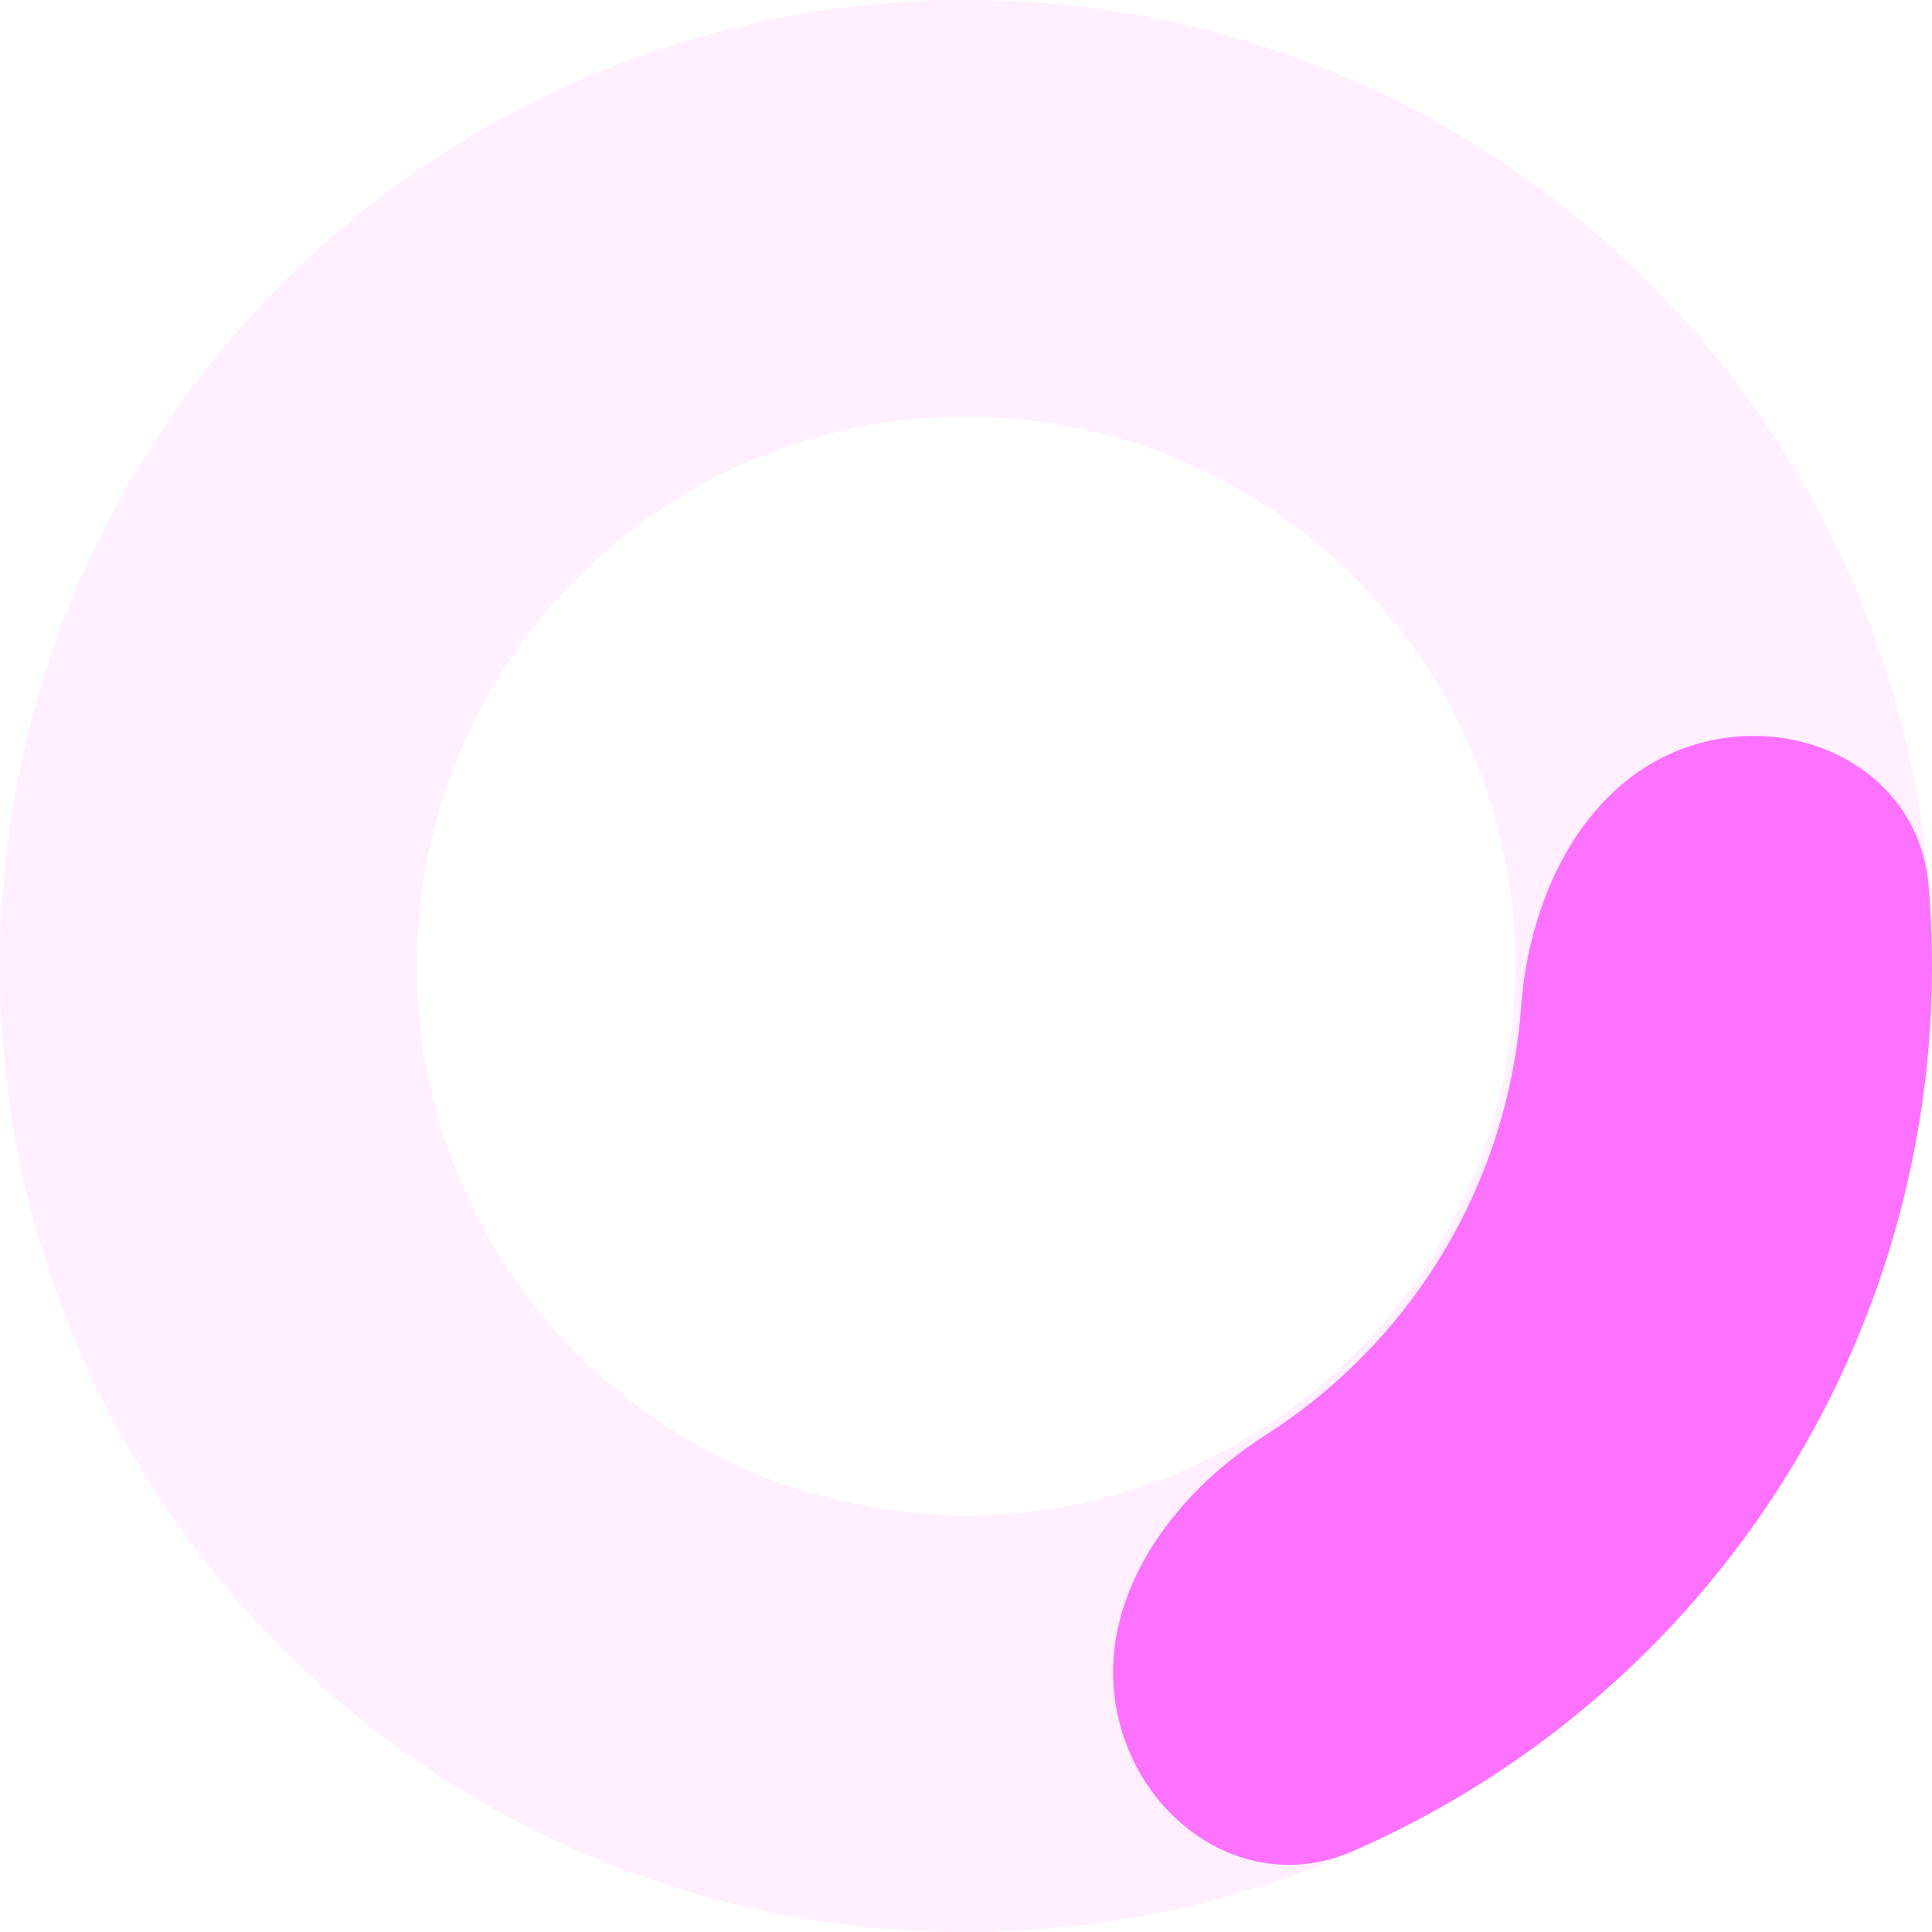
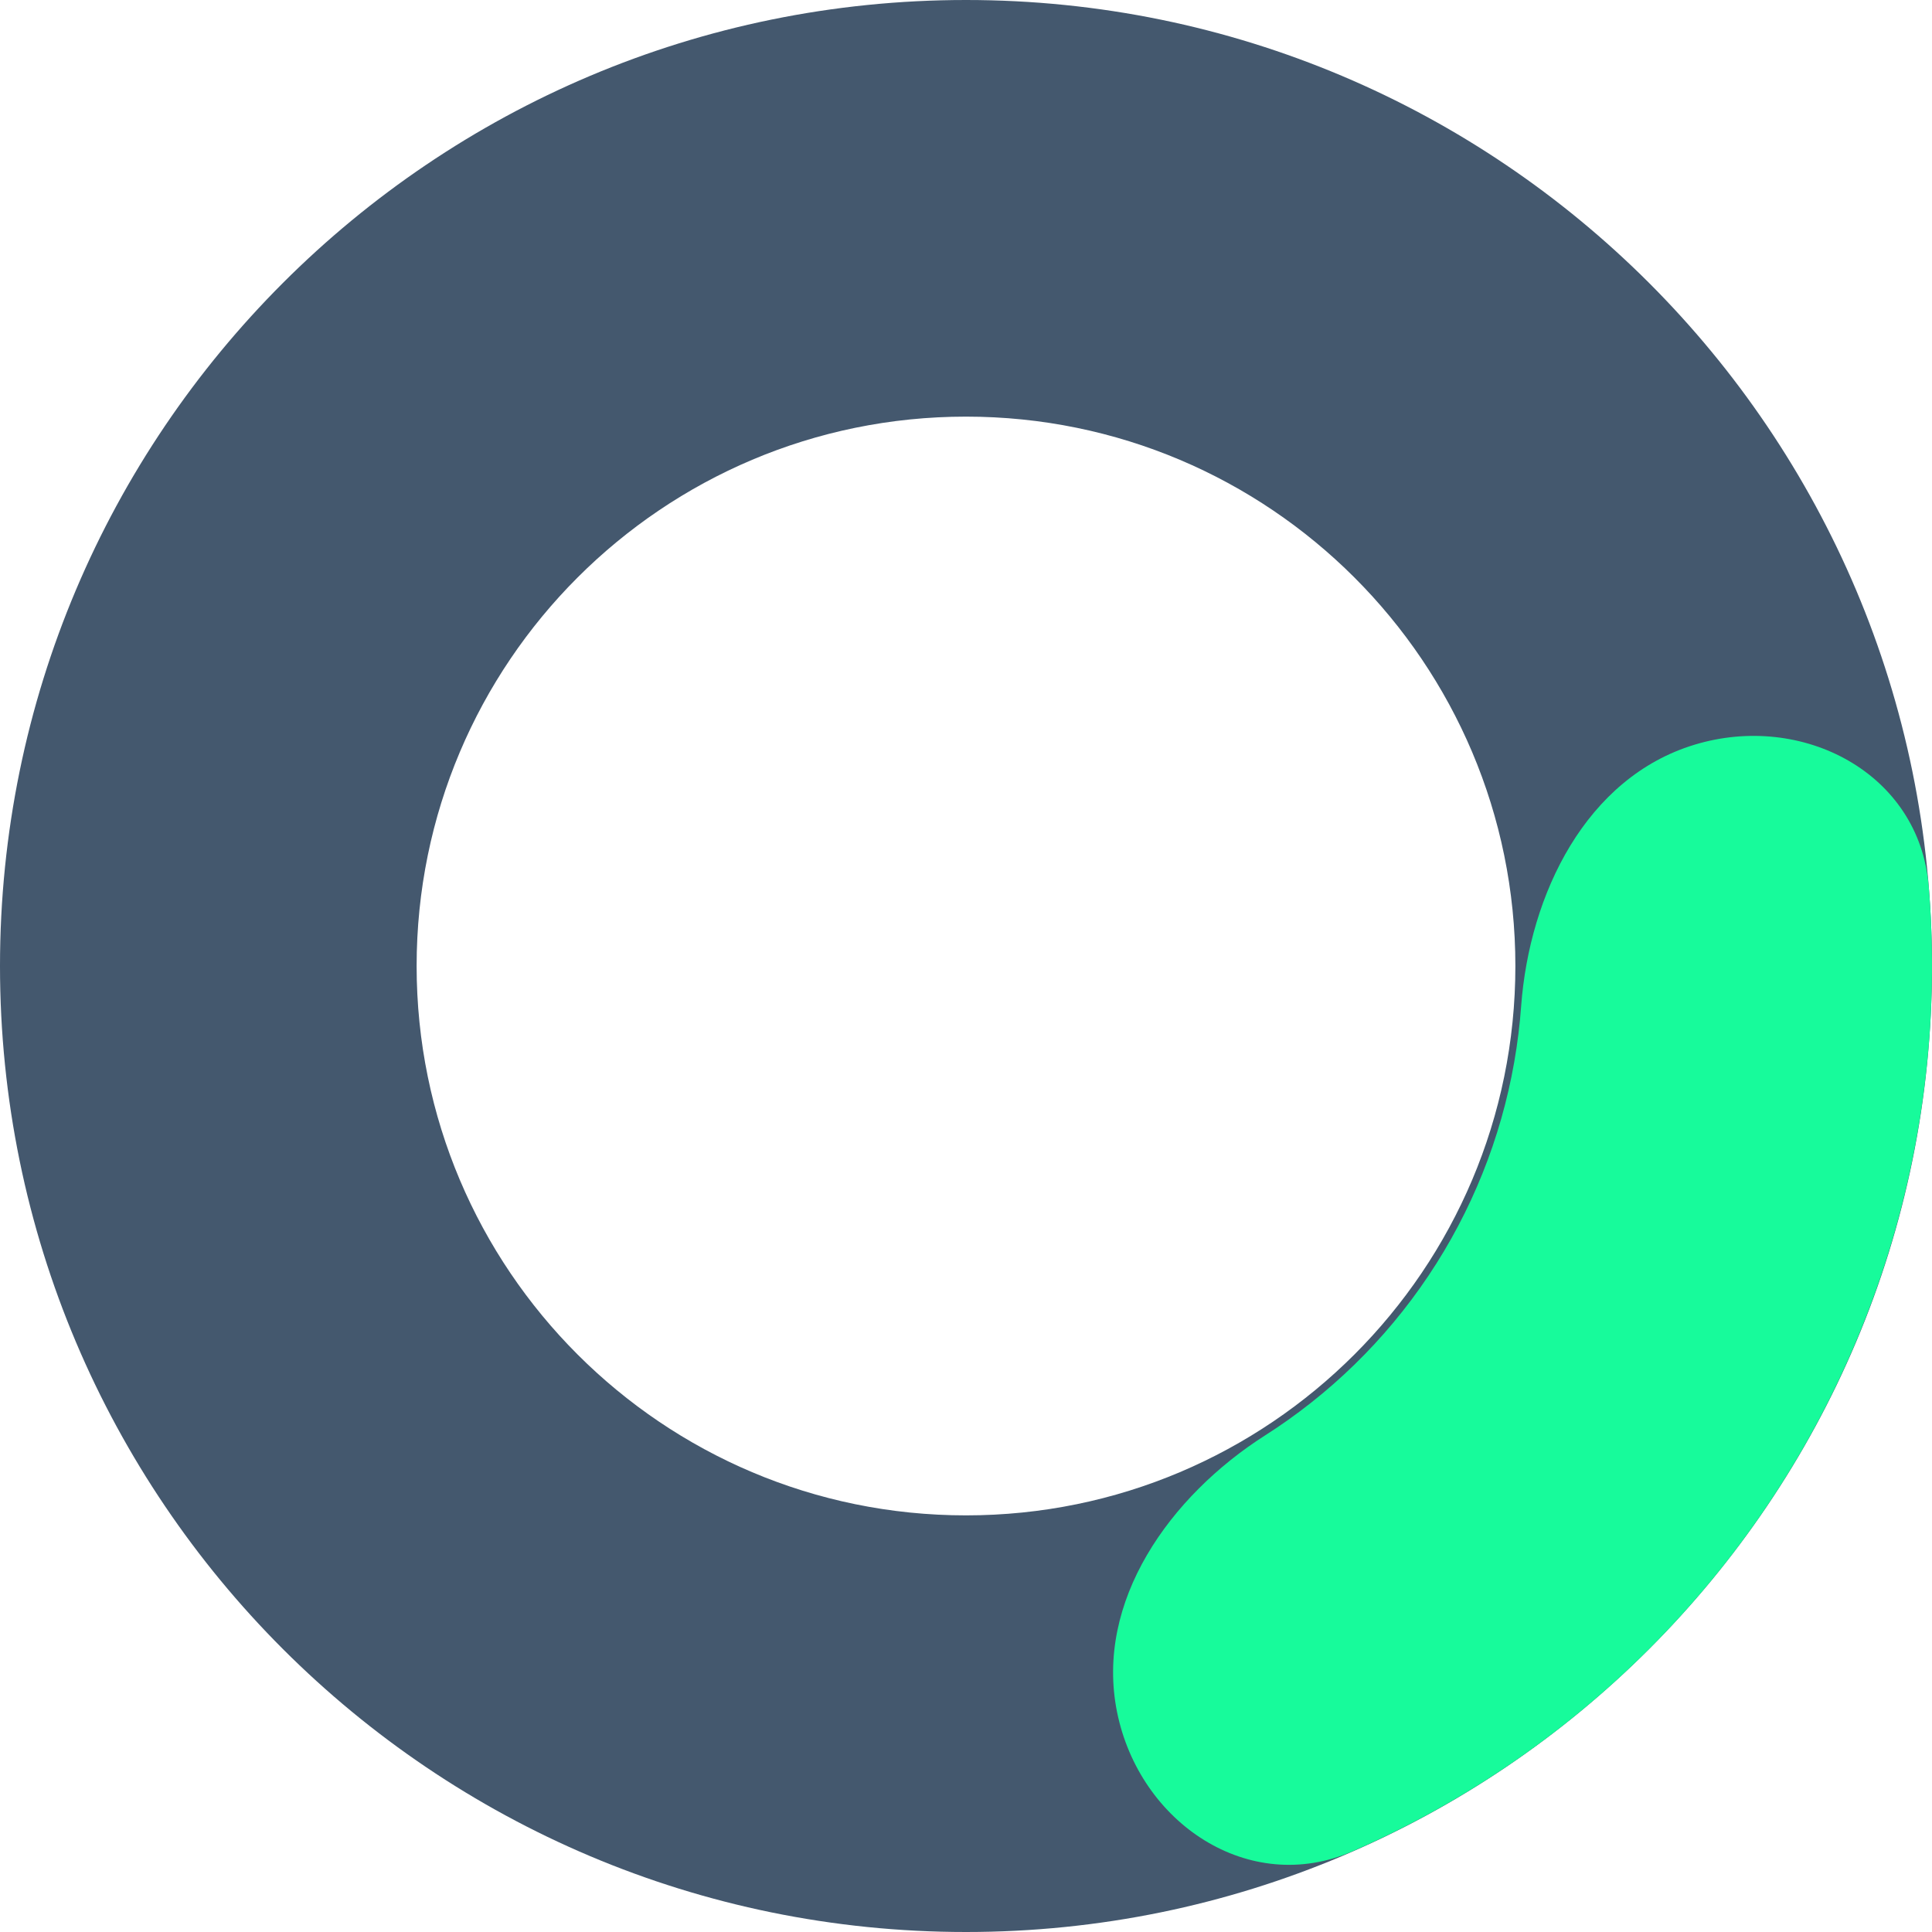
<svg xmlns="http://www.w3.org/2000/svg" width="76" height="76" viewBox="0 0 76 76" fill="none">
-   <g id="Group 1321315519">
-     <path id="Ellipse 825" d="M76 38C76 58.987 58.987 76 38 76C17.013 76 0 58.987 0 38C0 17.013 17.013 0 38 0C58.987 0 76 17.013 76 38ZM16.389 38C16.389 49.935 26.065 59.611 38 59.611C49.935 59.611 59.611 49.935 59.611 38C59.611 26.065 49.935 16.389 38 16.389C26.065 16.389 16.389 26.065 16.389 38Z" fill="#FFEFFF" />
-     <path id="Ellipse 826" d="M43.943 67.352C44.826 71.711 49.13 74.605 53.206 72.825C55.577 71.79 57.841 70.513 59.964 69.01C64.284 65.95 67.918 62.02 70.631 57.474C73.344 52.927 75.077 47.864 75.719 42.608C76.035 40.027 76.084 37.428 75.869 34.85C75.501 30.418 70.91 28.003 66.655 29.296C62.399 30.588 60.161 35.159 59.837 39.594C59.811 39.948 59.777 40.302 59.733 40.655C59.363 43.684 58.365 46.601 56.801 49.221C55.238 51.84 53.145 54.104 50.655 55.867C50.365 56.073 50.07 56.271 49.77 56.462C46.02 58.853 43.061 62.993 43.943 67.352Z" fill="#FC72FF" />
-   </g>
+   <path d="M76 38C76 58.987 58.987 76 38 76C17.013 76 0 58.987 0 38C0 17.013 17.013 0 38 0C58.987 0 76 17.013 76 38ZM16.389 38C16.389 49.935 26.065 59.611 38 59.611C49.935 59.611 59.611 49.935 59.611 38C59.611 26.065 49.935 16.389 38 16.389C26.065 16.389 16.389 26.065 16.389 38Z" fill="#44586E" />
+   <path d="M43.943 67.352C44.826 71.711 49.13 74.605 53.206 72.825C55.577 71.79 57.841 70.513 59.964 69.01C64.284 65.95 67.918 62.02 70.631 57.474C73.344 52.927 75.077 47.864 75.719 42.608C76.035 40.027 76.084 37.428 75.869 34.85C75.501 30.418 70.91 28.003 66.655 29.296C62.399 30.588 60.161 35.159 59.837 39.594C59.811 39.948 59.777 40.302 59.733 40.655C59.363 43.684 58.365 46.601 56.801 49.221C55.238 51.84 53.145 54.104 50.655 55.867C50.365 56.073 50.07 56.271 49.77 56.462C46.02 58.853 43.061 62.993 43.943 67.352Z" fill="#17FB9B" />
</svg>
